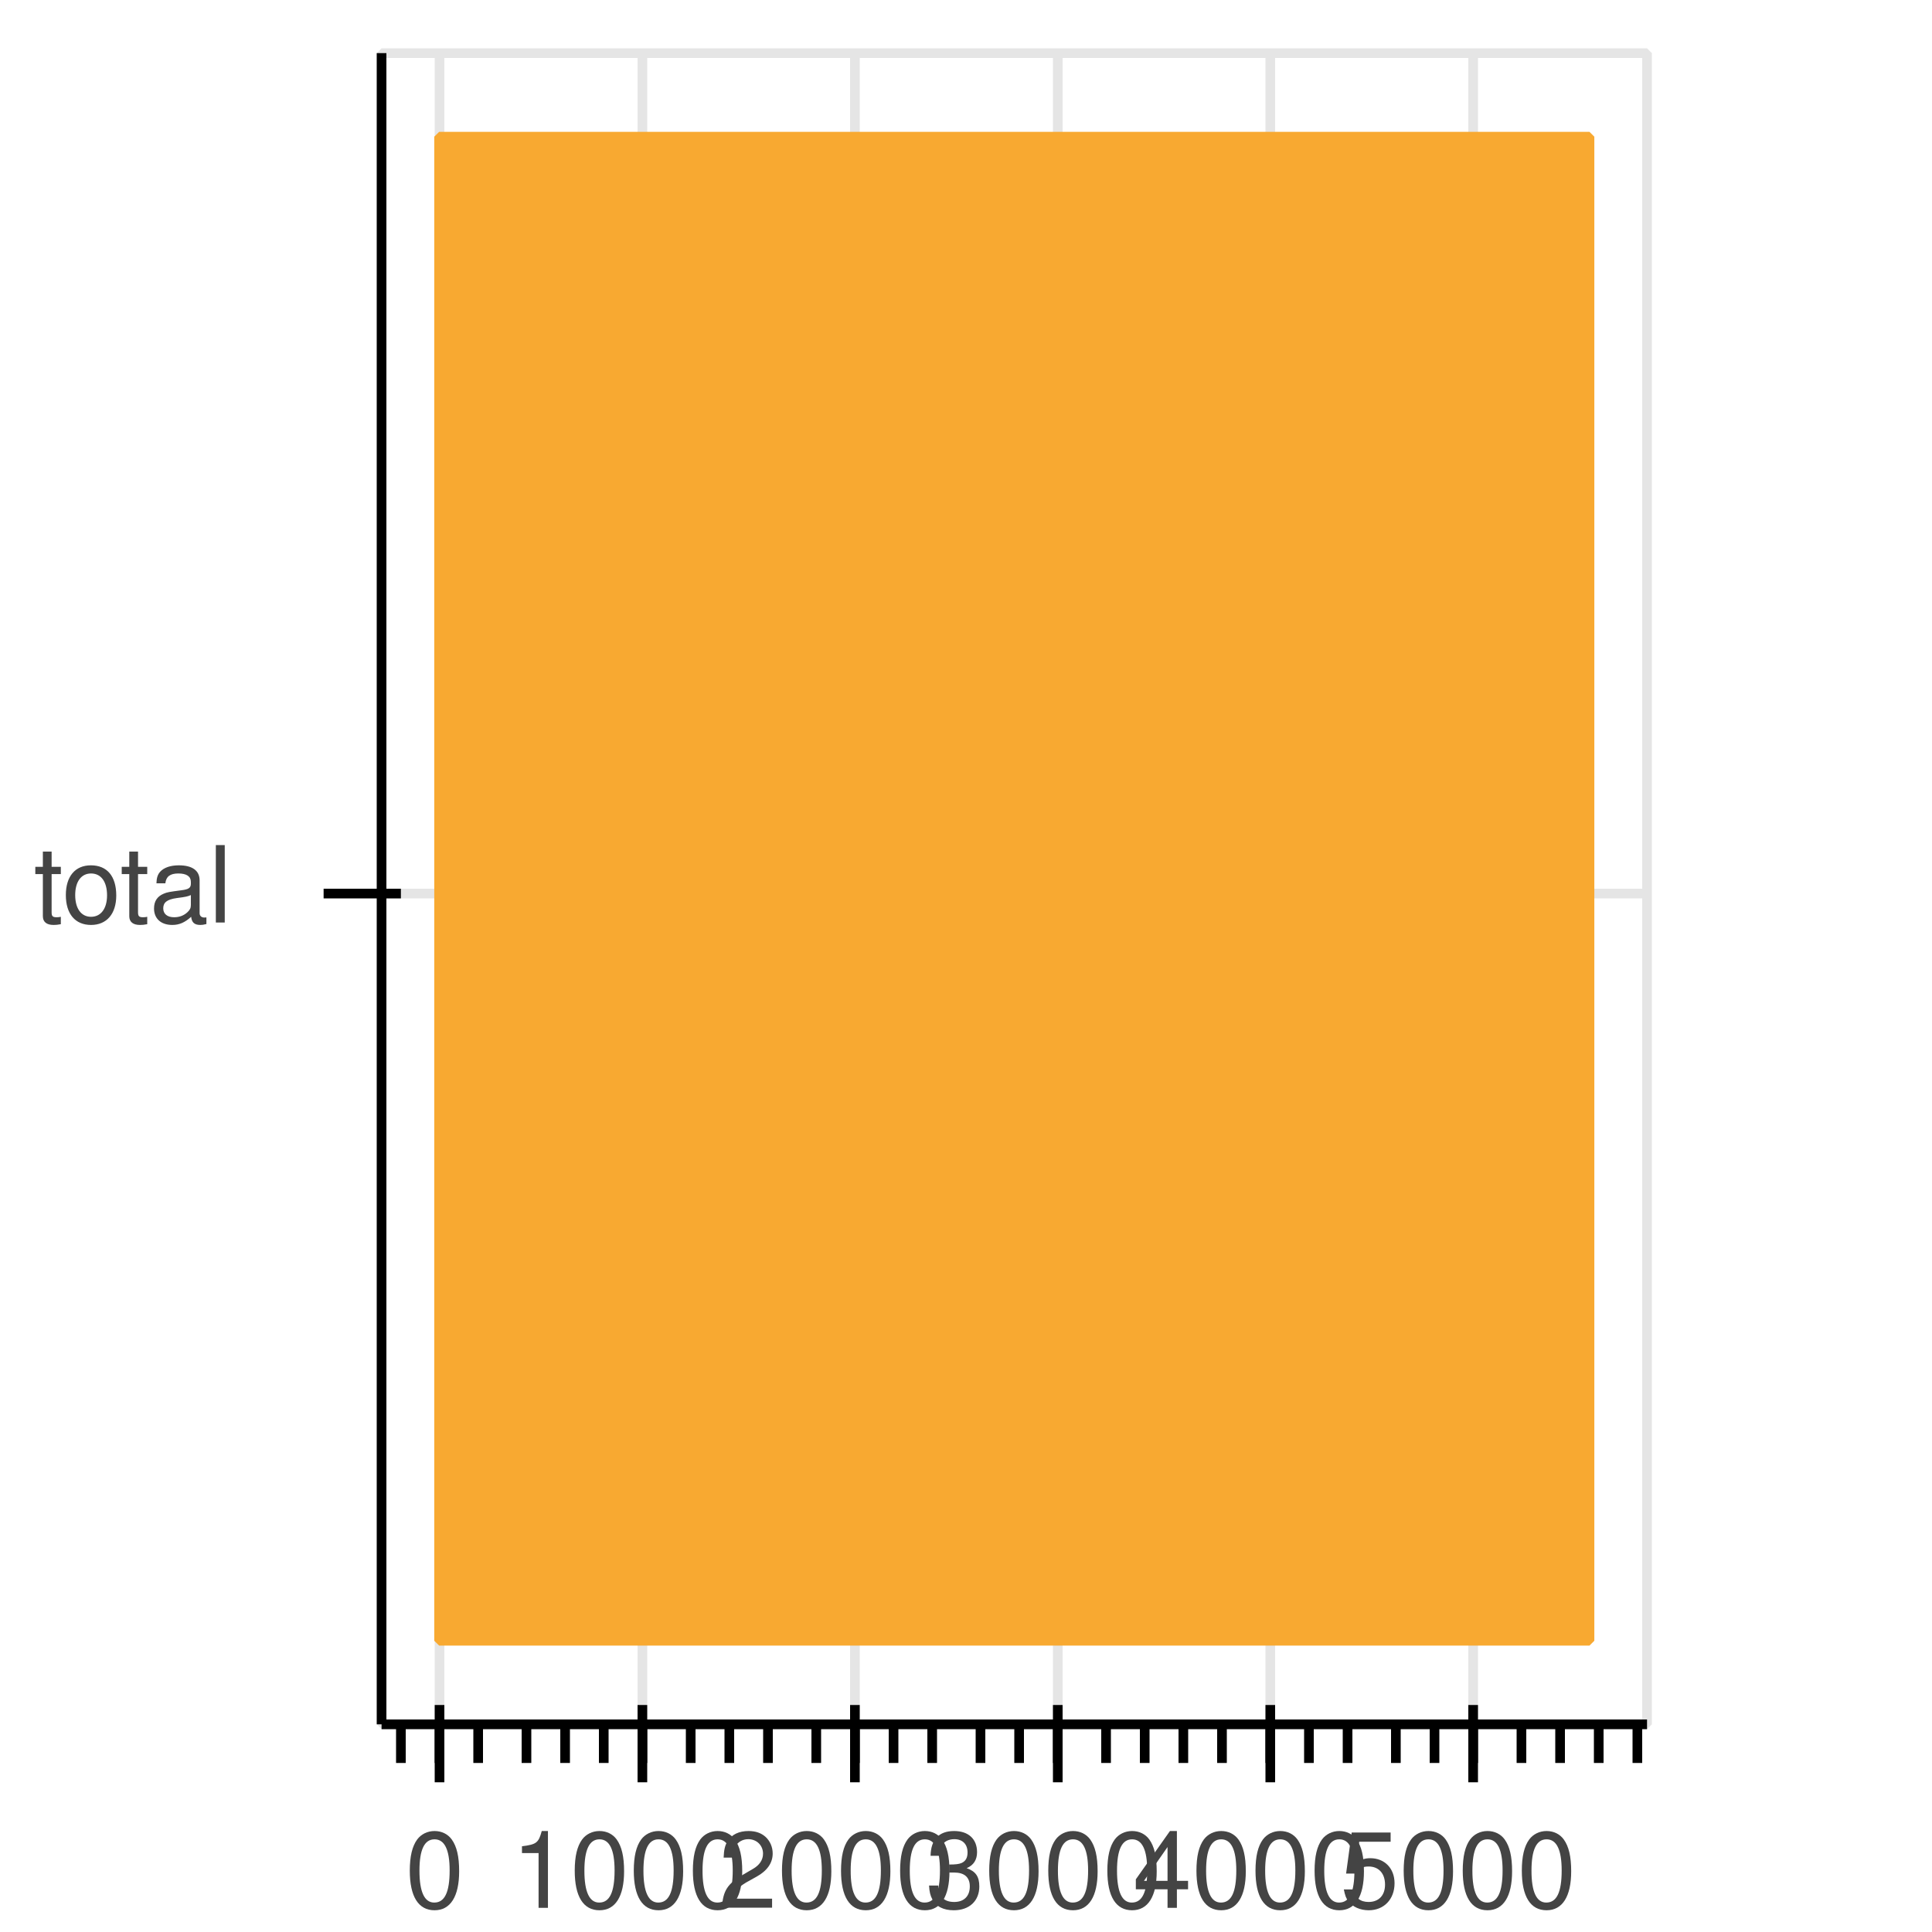
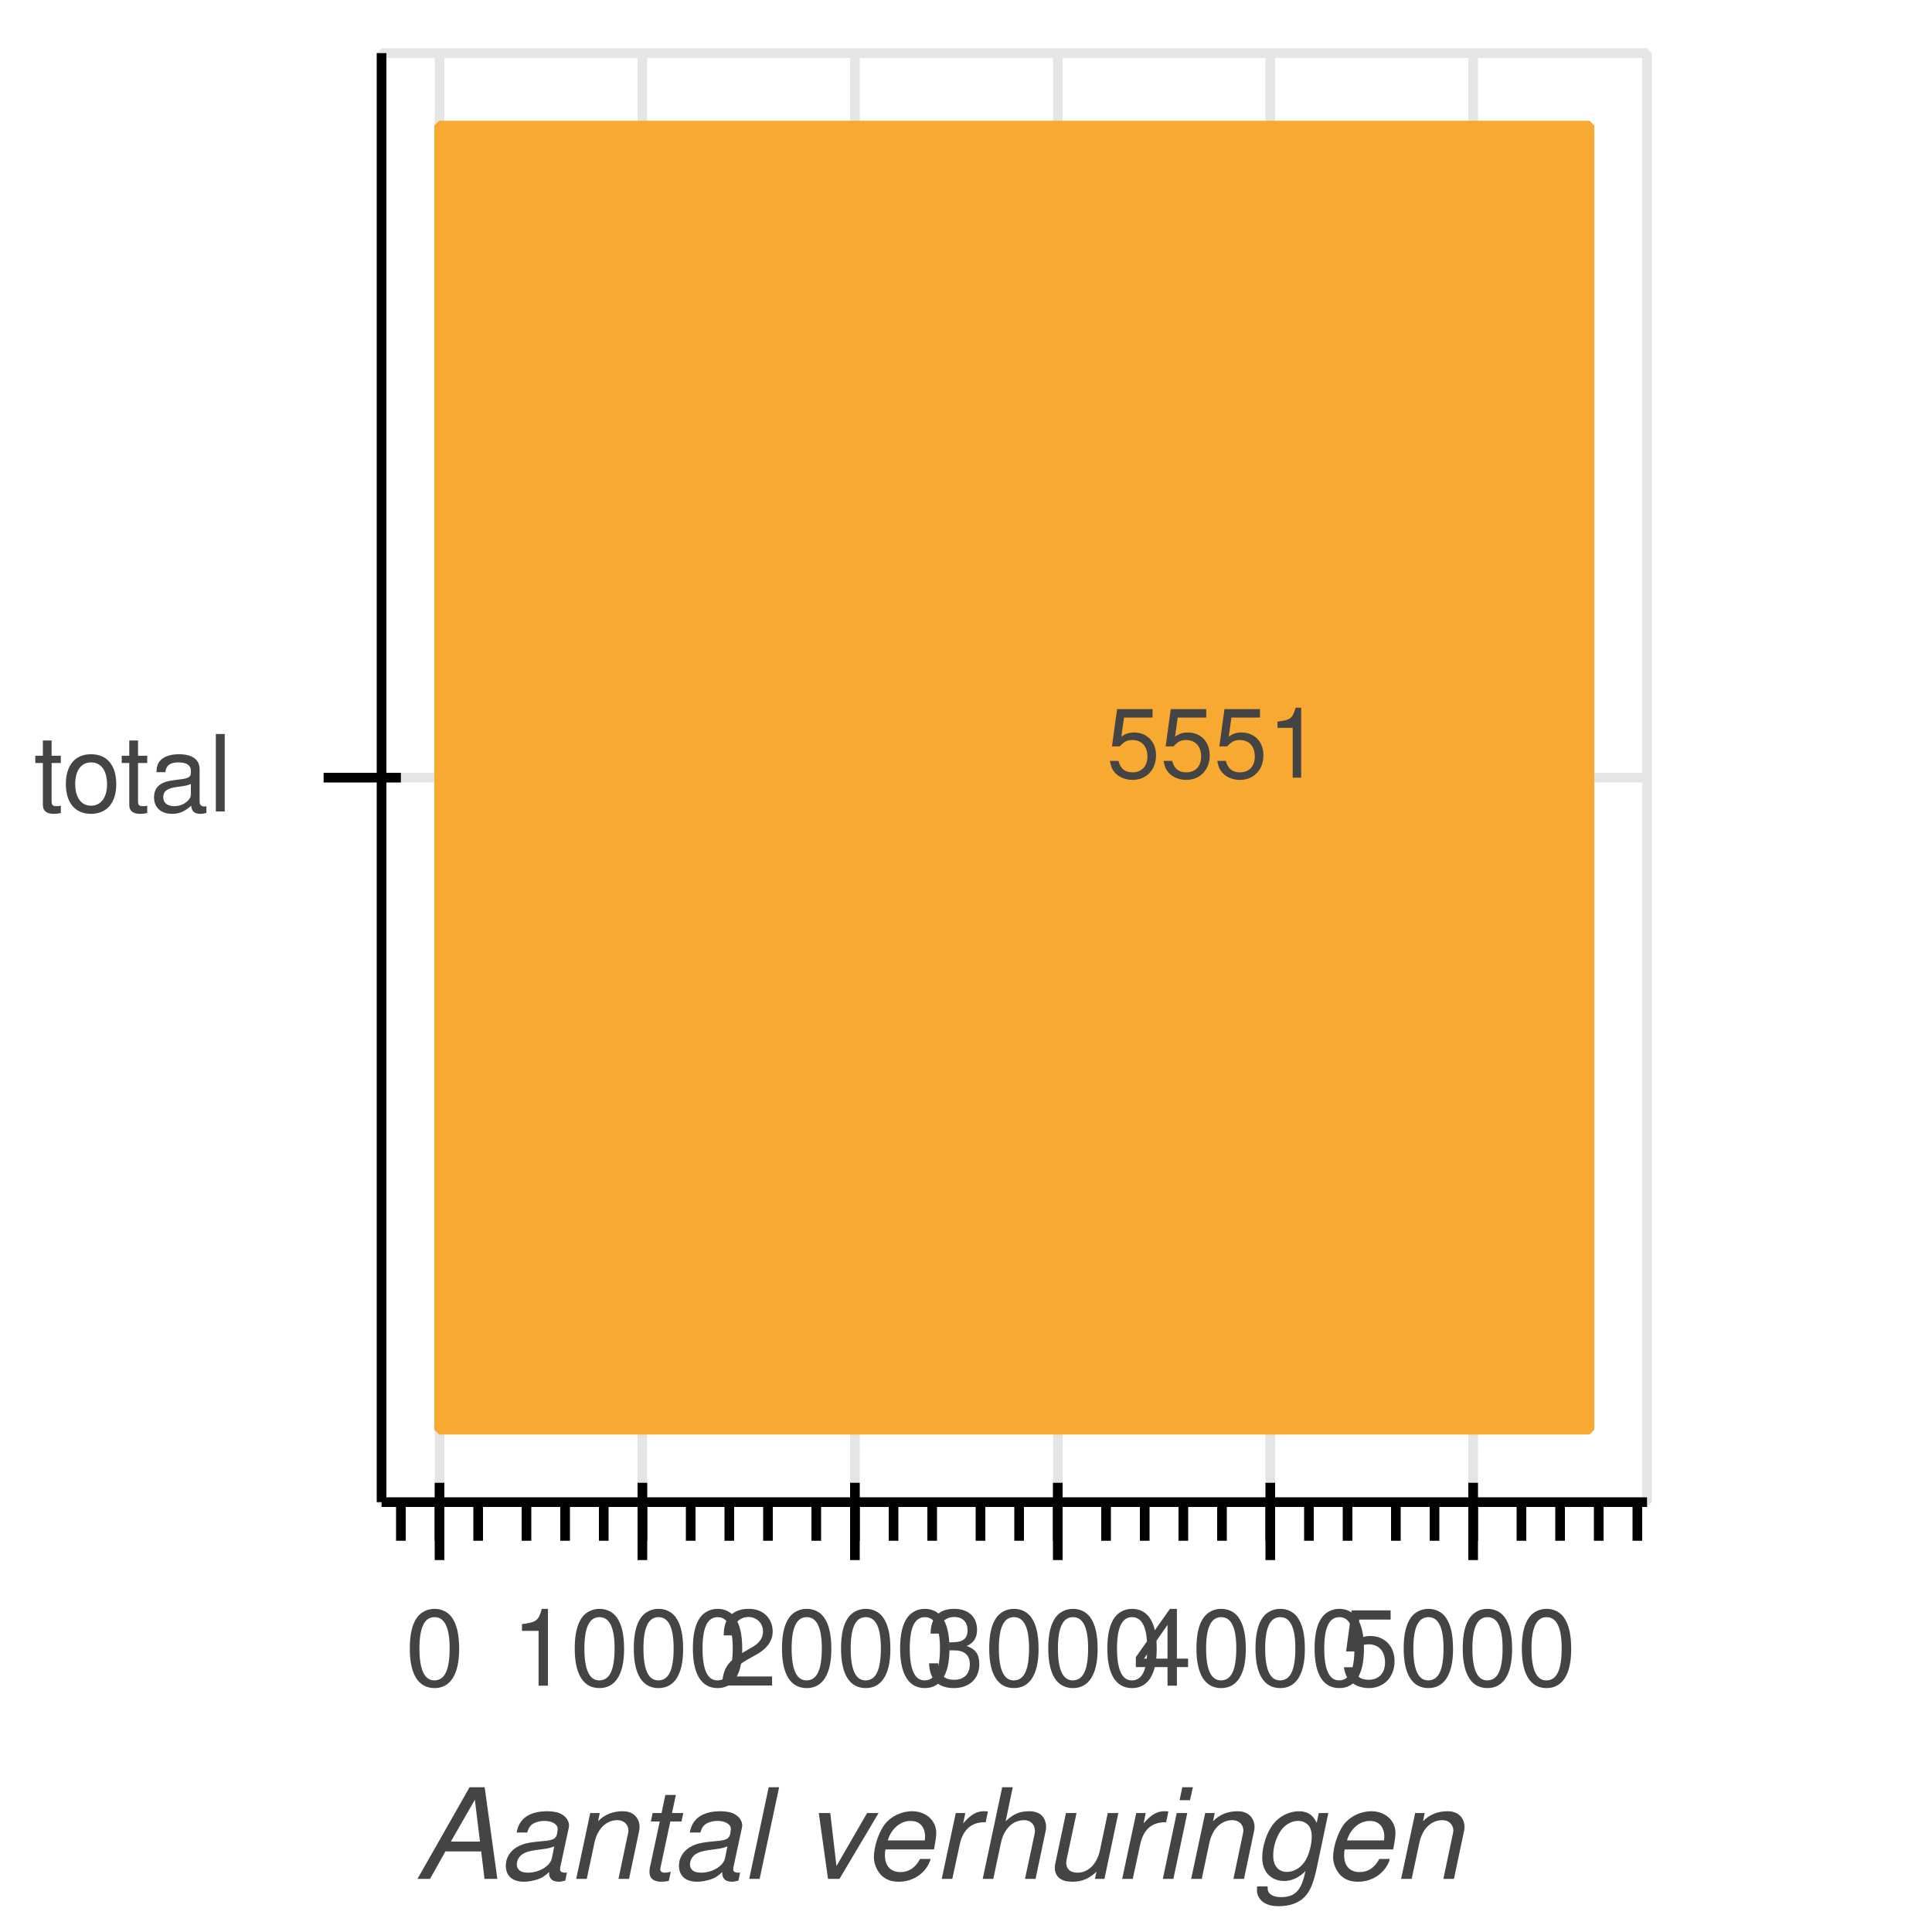
<svg xmlns="http://www.w3.org/2000/svg" version="1.1" width="200" height="200">
  <defs>
-     <clipPath id="AcqATphixSbV">
-       <path fill="none" stroke="none" d="M 0.5 0.5 L 200.5 0.5 L 200.5 200.5 L 0.5 200.5 L 0.5 0.5 Z M 39.5 5.5 L 170.5 5.5 L 170.5 178.5 L 39.5 178.5 L 39.5 5.5 Z" clip-rule="evenodd" />
+     <clipPath id="COBrvdKMLwfo">
+       <path fill="none" stroke="none" d="M 0.5 0.5 L 200.5 0.5 L 200.5 200.5 L 0.5 200.5 L 0.5 0.5 Z M 39.5 5.5 L 170.5 5.5 L 170.5 155.5 L 39.5 155.5 L 39.5 5.5 Z" clip-rule="evenodd" />
    </clipPath>
-     <clipPath id="DxaUtPCTItTB">
-       <path fill="none" stroke="none" d="M 39.5 5.5 L 170.5 5.5 L 170.5 178.5 L 39.5 178.5 L 39.5 5.5 Z" />
+     <clipPath id="nKKrQWydUHIp">
+       <path fill="none" stroke="none" d="M 39.5 5.5 L 170.5 5.5 L 170.5 155.5 L 39.5 155.5 L 39.5 5.5 Z" />
    </clipPath>
-     <clipPath id="FAmrrtRGvfMT">
-       <path fill="none" stroke="none" d="M 39.5 5.5 L 170.5 5.5 L 170.5 178.5 L 39.5 178.5 L 39.5 5.5 Z" />
+     <clipPath id="APnldgeOiubD">
+       <path fill="none" stroke="none" d="M 39.5 5.5 L 170.5 5.5 L 170.5 155.5 L 39.5 155.5 L 39.5 5.5 Z" />
    </clipPath>
-     <clipPath id="yyIGPWmCrMMl">
-       <path fill="none" stroke="none" d="M 39.5 5.5 L 170.5 5.5 L 170.5 178.5 L 39.5 178.5 L 39.5 5.5 Z" />
+     <clipPath id="dtsIwAEwvXua">
+       <path fill="none" stroke="none" d="M 39.5 5.5 L 170.5 5.5 L 170.5 155.5 L 39.5 155.5 L 39.5 5.5 Z" />
    </clipPath>
-     <clipPath id="MSFlsHBLTxJv">
-       <path fill="none" stroke="none" d="M 39.5 5.5 L 170.5 5.5 L 170.5 178.5 L 39.5 178.5 L 39.5 5.5 Z" />
+     <clipPath id="FoTdSAtaEler">
+       <path fill="none" stroke="none" d="M 39.5 5.5 L 170.5 5.5 L 170.5 155.5 L 39.5 155.5 L 39.5 5.5 Z" />
+     </clipPath>
+     <clipPath id="hvDFFueTrdUn">
+       <path fill="none" stroke="none" d="M 39.5 5.5 L 170.5 5.5 L 170.5 155.5 L 39.5 155.5 L 39.5 5.5 Z" />
    </clipPath>
  </defs>
-   <path fill="rgb(255,255,255)" stroke="none" paint-order="stroke" d="M 0.5 0.5 L 200.5 0.5 L 200.5 200.5 L 0.5 200.5 L 0.5 0.5 Z" fill-opacity="1" clip-path="url(#AcqATphixSbV)" />
-   <path fill="rgb(255,255,255)" stroke="none" paint-order="stroke" d="M 39.5 5.5 L 170.5 5.5 L 170.5 178.5 L 39.5 178.5 L 39.5 5.5 Z" fill-opacity="1" />
-   <path fill="none" stroke="rgb(229,229,229)" paint-order="fill" d="M 39.5 5.5 L 170.5 5.5 L 170.5 178.5 L 39.5 178.5 L 39.5 5.5 Z" stroke-opacity="1" stroke-linejoin="bevel" stroke-miterlimit="10" />
-   <path fill="none" stroke="rgb(229,229,229)" paint-order="fill" d="M 45.5 178.5 L 45.5 5.5 M 66.5 178.5 L 66.5 5.5 M 88.5 178.5 L 88.5 5.5 M 109.5 178.5 L 109.5 5.5 M 131.5 178.5 L 131.5 5.5 M 152.5 178.5 L 152.5 5.5" stroke-opacity="1" stroke-linejoin="bevel" stroke-miterlimit="10" clip-path="url(#DxaUtPCTItTB)" />
-   <path fill="none" stroke="rgb(229,229,229)" paint-order="fill" d="M 39.5 92.5 L 170.5 92.5" stroke-opacity="1" stroke-linejoin="bevel" stroke-miterlimit="10" clip-path="url(#FAmrrtRGvfMT)" />
-   <path fill="rgb(248,169,49)" stroke="rgb(248,169,49)" paint-order="fill" d="M 45.455 14.15 L 164.545 14.15 L 164.545 169.85 L 45.455 169.85 L 45.455 14.15 Z" fill-opacity="1" clip-path="url(#yyIGPWmCrMMl)" stroke-opacity="1" stroke-linejoin="bevel" stroke-miterlimit="10" />
-   <path fill="none" stroke="rgb(0,0,0)" paint-order="fill" d="M 39.5 178.5 L 170.5 178.5" stroke-opacity="1" stroke-linejoin="bevel" stroke-miterlimit="10" />
-   <path fill="none" stroke="rgb(0,0,0)" paint-order="fill" d="M 45.5 184.5 L 45.5 176.5 M 66.5 184.5 L 66.5 176.5 M 88.5 184.5 L 88.5 176.5 M 109.5 184.5 L 109.5 176.5 M 131.5 184.5 L 131.5 176.5 M 152.5 184.5 L 152.5 176.5" stroke-opacity="1" stroke-linejoin="bevel" stroke-miterlimit="10" />
-   <path fill="none" stroke="rgb(0,0,0)" paint-order="fill" d="M 41.5 182.5 L 41.5 178.5 M 45.5 182.5 L 45.5 178.5 M 49.5 182.5 L 49.5 178.5 M 54.5 182.5 L 54.5 178.5 M 58.5 182.5 L 58.5 178.5 M 62.5 182.5 L 62.5 178.5 M 66.5 182.5 L 66.5 178.5 M 71.5 182.5 L 71.5 178.5 M 75.5 182.5 L 75.5 178.5 M 79.5 182.5 L 79.5 178.5 M 84.5 182.5 L 84.5 178.5 M 88.5 182.5 L 88.5 178.5 M 92.5 182.5 L 92.5 178.5 M 96.5 182.5 L 96.5 178.5 M 101.5 182.5 L 101.5 178.5 M 105.5 182.5 L 105.5 178.5 M 109.5 182.5 L 109.5 178.5 M 114.5 182.5 L 114.5 178.5 M 118.5 182.5 L 118.5 178.5 M 122.5 182.5 L 122.5 178.5 M 126.5 182.5 L 126.5 178.5 M 131.5 182.5 L 131.5 178.5 M 135.5 182.5 L 135.5 178.5 M 139.5 182.5 L 139.5 178.5 M 144.5 182.5 L 144.5 178.5 M 148.5 182.5 L 148.5 178.5 M 152.5 182.5 L 152.5 178.5 M 157.5 182.5 L 157.5 178.5 M 161.5 182.5 L 161.5 178.5 M 165.5 182.5 L 165.5 178.5 M 169.5 182.5 L 169.5 178.5" stroke-opacity="1" stroke-linejoin="bevel" stroke-miterlimit="10" />
-   <text fill="rgb(68,68,68)" stroke="none" font-family="helvetica" font-size="11px" font-style="normal" font-weight="normal" text-decoration="normal" x="41.455" y="197" text-anchor="start" dominant-baseline="alphabetic" transform="matrix(1, 0, 0, 1, 0.5, 0.5)" fill-opacity="1">0</text>
-   <text fill="none" stroke="rgb(0,0,0)" font-family="helvetica" font-size="11px" font-style="normal" font-weight="normal" text-decoration="normal" x="41.455" y="197" text-anchor="start" dominant-baseline="alphabetic" transform="matrix(1, 0, 0, 1, 0.5, 0.5)" stroke-opacity="0" stroke-linejoin="bevel" stroke-miterlimit="10">0</text>
-   <text fill="rgb(68,68,68)" stroke="none" font-family="helvetica" font-size="11px" font-style="normal" font-weight="normal" text-decoration="normal" x="52.409" y="197" text-anchor="start" dominant-baseline="alphabetic" transform="matrix(1, 0, 0, 1, 0.5, 0.5)" fill-opacity="1">1000</text>
-   <text fill="none" stroke="rgb(0,0,0)" font-family="helvetica" font-size="11px" font-style="normal" font-weight="normal" text-decoration="normal" x="52.409" y="197" text-anchor="start" dominant-baseline="alphabetic" transform="matrix(1, 0, 0, 1, 0.5, 0.5)" stroke-opacity="0" stroke-linejoin="bevel" stroke-miterlimit="10">1000</text>
-   <text fill="rgb(68,68,68)" stroke="none" font-family="helvetica" font-size="11px" font-style="normal" font-weight="normal" text-decoration="normal" x="73.862" y="197" text-anchor="start" dominant-baseline="alphabetic" transform="matrix(1, 0, 0, 1, 0.5, 0.5)" fill-opacity="1">2000</text>
-   <text fill="none" stroke="rgb(0,0,0)" font-family="helvetica" font-size="11px" font-style="normal" font-weight="normal" text-decoration="normal" x="73.862" y="197" text-anchor="start" dominant-baseline="alphabetic" transform="matrix(1, 0, 0, 1, 0.5, 0.5)" stroke-opacity="0" stroke-linejoin="bevel" stroke-miterlimit="10">2000</text>
-   <text fill="rgb(68,68,68)" stroke="none" font-family="helvetica" font-size="11px" font-style="normal" font-weight="normal" text-decoration="normal" x="95.316" y="197" text-anchor="start" dominant-baseline="alphabetic" transform="matrix(1, 0, 0, 1, 0.5, 0.5)" fill-opacity="1">3000</text>
-   <text fill="none" stroke="rgb(0,0,0)" font-family="helvetica" font-size="11px" font-style="normal" font-weight="normal" text-decoration="normal" x="95.316" y="197" text-anchor="start" dominant-baseline="alphabetic" transform="matrix(1, 0, 0, 1, 0.5, 0.5)" stroke-opacity="0" stroke-linejoin="bevel" stroke-miterlimit="10">3000</text>
-   <text fill="rgb(68,68,68)" stroke="none" font-family="helvetica" font-size="11px" font-style="normal" font-weight="normal" text-decoration="normal" x="116.77" y="197" text-anchor="start" dominant-baseline="alphabetic" transform="matrix(1, 0, 0, 1, 0.5, 0.5)" fill-opacity="1">4000</text>
-   <text fill="none" stroke="rgb(0,0,0)" font-family="helvetica" font-size="11px" font-style="normal" font-weight="normal" text-decoration="normal" x="116.77" y="197" text-anchor="start" dominant-baseline="alphabetic" transform="matrix(1, 0, 0, 1, 0.5, 0.5)" stroke-opacity="0" stroke-linejoin="bevel" stroke-miterlimit="10">4000</text>
-   <text fill="rgb(68,68,68)" stroke="none" font-family="helvetica" font-size="11px" font-style="normal" font-weight="normal" text-decoration="normal" x="138.224" y="197" text-anchor="start" dominant-baseline="alphabetic" transform="matrix(1, 0, 0, 1, 0.5, 0.5)" fill-opacity="1">5000</text>
-   <text fill="none" stroke="rgb(0,0,0)" font-family="helvetica" font-size="11px" font-style="normal" font-weight="normal" text-decoration="normal" x="138.224" y="197" text-anchor="start" dominant-baseline="alphabetic" transform="matrix(1, 0, 0, 1, 0.5, 0.5)" stroke-opacity="0" stroke-linejoin="bevel" stroke-miterlimit="10">5000</text>
-   <path fill="none" stroke="rgb(0,0,0)" paint-order="fill" d="M 39.5 178.5 L 39.5 5.5" stroke-opacity="1" stroke-linejoin="bevel" stroke-miterlimit="10" />
-   <path fill="none" stroke="rgb(0,0,0)" paint-order="fill" d="M 33.5 92.5 L 41.5 92.5" stroke-opacity="1" stroke-linejoin="bevel" stroke-miterlimit="10" />
+   <path fill="rgb(255,255,255)" stroke="none" paint-order="stroke" d="M 0.5 0.5 L 200.5 0.5 L 200.5 200.5 L 0.5 200.5 L 0.5 0.5 Z" fill-opacity="1" clip-path="url(#COBrvdKMLwfo)" />
+   <path fill="rgb(255,255,255)" stroke="none" paint-order="stroke" d="M 39.5 5.5 L 170.5 5.5 L 170.5 155.5 L 39.5 155.5 L 39.5 5.5 Z" fill-opacity="1" />
+   <path fill="none" stroke="rgb(229,229,229)" paint-order="fill" d="M 39.5 5.5 L 170.5 5.5 L 170.5 155.5 L 39.5 155.5 L 39.5 5.5 Z" stroke-opacity="1" stroke-linejoin="bevel" stroke-miterlimit="10" />
+   <path fill="none" stroke="rgb(229,229,229)" paint-order="fill" d="M 45.5 155.5 L 45.5 5.5 M 66.5 155.5 L 66.5 5.5 M 88.5 155.5 L 88.5 5.5 M 109.5 155.5 L 109.5 5.5 M 131.5 155.5 L 131.5 5.5 M 152.5 155.5 L 152.5 5.5" stroke-opacity="1" stroke-linejoin="bevel" stroke-miterlimit="10" clip-path="url(#nKKrQWydUHIp)" />
+   <path fill="none" stroke="rgb(229,229,229)" paint-order="fill" d="M 39.5 80.5 L 170.5 80.5" stroke-opacity="1" stroke-linejoin="bevel" stroke-miterlimit="10" clip-path="url(#APnldgeOiubD)" />
+   <path fill="rgb(248,169,49)" stroke="rgb(248,169,49)" paint-order="fill" d="M 45.455 13 L 164.545 13 L 164.545 148 L 45.455 148 L 45.455 13 Z" fill-opacity="1" clip-path="url(#dtsIwAEwvXua)" stroke-opacity="1" stroke-linejoin="bevel" stroke-miterlimit="10" />
+   <g clip-path="url(#FoTdSAtaEler)">
+     <text fill="rgb(68,68,68)" stroke="none" font-family="helvetica" font-size="10px" font-style="normal" font-weight="normal" text-decoration="normal" x="114.045" y="80" text-anchor="start" dominant-baseline="alphabetic" transform="matrix(1, 0, 0, 1, 0.5, 0.5)" fill-opacity="1">5551</text>
+   </g>
+   <g clip-path="url(#FoTdSAtaEler)">
+     <text fill="none" stroke="rgb(0,0,0)" font-family="helvetica" font-size="10px" font-style="normal" font-weight="normal" text-decoration="normal" x="114.045" y="80" text-anchor="start" dominant-baseline="alphabetic" transform="matrix(1, 0, 0, 1, 0.5, 0.5)" stroke-opacity="0" stroke-miterlimit="10" stroke-dasharray="">5551</text>
+   </g>
+   <path fill="none" stroke="rgb(0,0,0)" paint-order="fill" d="M 39.5 155.5 L 170.5 155.5" stroke-opacity="1" stroke-linejoin="bevel" stroke-miterlimit="10" />
+   <path fill="none" stroke="rgb(0,0,0)" paint-order="fill" d="M 45.5 161.5 L 45.5 153.5 M 66.5 161.5 L 66.5 153.5 M 88.5 161.5 L 88.5 153.5 M 109.5 161.5 L 109.5 153.5 M 131.5 161.5 L 131.5 153.5 M 152.5 161.5 L 152.5 153.5" stroke-opacity="1" stroke-linejoin="bevel" stroke-miterlimit="10" />
+   <path fill="none" stroke="rgb(0,0,0)" paint-order="fill" d="M 41.5 159.5 L 41.5 155.5 M 45.5 159.5 L 45.5 155.5 M 49.5 159.5 L 49.5 155.5 M 54.5 159.5 L 54.5 155.5 M 58.5 159.5 L 58.5 155.5 M 62.5 159.5 L 62.5 155.5 M 66.5 159.5 L 66.5 155.5 M 71.5 159.5 L 71.5 155.5 M 75.5 159.5 L 75.5 155.5 M 79.5 159.5 L 79.5 155.5 M 84.5 159.5 L 84.5 155.5 M 88.5 159.5 L 88.5 155.5 M 92.5 159.5 L 92.5 155.5 M 96.5 159.5 L 96.5 155.5 M 101.5 159.5 L 101.5 155.5 M 105.5 159.5 L 105.5 155.5 M 109.5 159.5 L 109.5 155.5 M 114.5 159.5 L 114.5 155.5 M 118.5 159.5 L 118.5 155.5 M 122.5 159.5 L 122.5 155.5 M 126.5 159.5 L 126.5 155.5 M 131.5 159.5 L 131.5 155.5 M 135.5 159.5 L 135.5 155.5 M 139.5 159.5 L 139.5 155.5 M 144.5 159.5 L 144.5 155.5 M 148.5 159.5 L 148.5 155.5 M 152.5 159.5 L 152.5 155.5 M 157.5 159.5 L 157.5 155.5 M 161.5 159.5 L 161.5 155.5 M 165.5 159.5 L 165.5 155.5 M 169.5 159.5 L 169.5 155.5" stroke-opacity="1" stroke-linejoin="bevel" stroke-miterlimit="10" />
+   <text fill="rgb(68,68,68)" stroke="none" font-family="helvetica" font-size="11px" font-style="normal" font-weight="normal" text-decoration="normal" x="41.455" y="174" text-anchor="start" dominant-baseline="alphabetic" transform="matrix(1, 0, 0, 1, 0.5, 0.5)" fill-opacity="1">0</text>
+   <text fill="none" stroke="rgb(0,0,0)" font-family="helvetica" font-size="11px" font-style="normal" font-weight="normal" text-decoration="normal" x="41.455" y="174" text-anchor="start" dominant-baseline="alphabetic" transform="matrix(1, 0, 0, 1, 0.5, 0.5)" stroke-opacity="0" stroke-linejoin="bevel" stroke-miterlimit="10">0</text>
+   <text fill="rgb(68,68,68)" stroke="none" font-family="helvetica" font-size="11px" font-style="normal" font-weight="normal" text-decoration="normal" x="52.409" y="174" text-anchor="start" dominant-baseline="alphabetic" transform="matrix(1, 0, 0, 1, 0.5, 0.5)" fill-opacity="1">1000</text>
+   <text fill="none" stroke="rgb(0,0,0)" font-family="helvetica" font-size="11px" font-style="normal" font-weight="normal" text-decoration="normal" x="52.409" y="174" text-anchor="start" dominant-baseline="alphabetic" transform="matrix(1, 0, 0, 1, 0.5, 0.5)" stroke-opacity="0" stroke-linejoin="bevel" stroke-miterlimit="10">1000</text>
+   <text fill="rgb(68,68,68)" stroke="none" font-family="helvetica" font-size="11px" font-style="normal" font-weight="normal" text-decoration="normal" x="73.862" y="174" text-anchor="start" dominant-baseline="alphabetic" transform="matrix(1, 0, 0, 1, 0.5, 0.5)" fill-opacity="1">2000</text>
+   <text fill="none" stroke="rgb(0,0,0)" font-family="helvetica" font-size="11px" font-style="normal" font-weight="normal" text-decoration="normal" x="73.862" y="174" text-anchor="start" dominant-baseline="alphabetic" transform="matrix(1, 0, 0, 1, 0.5, 0.5)" stroke-opacity="0" stroke-linejoin="bevel" stroke-miterlimit="10">2000</text>
+   <text fill="rgb(68,68,68)" stroke="none" font-family="helvetica" font-size="11px" font-style="normal" font-weight="normal" text-decoration="normal" x="95.316" y="174" text-anchor="start" dominant-baseline="alphabetic" transform="matrix(1, 0, 0, 1, 0.5, 0.5)" fill-opacity="1">3000</text>
+   <text fill="none" stroke="rgb(0,0,0)" font-family="helvetica" font-size="11px" font-style="normal" font-weight="normal" text-decoration="normal" x="95.316" y="174" text-anchor="start" dominant-baseline="alphabetic" transform="matrix(1, 0, 0, 1, 0.5, 0.5)" stroke-opacity="0" stroke-linejoin="bevel" stroke-miterlimit="10">3000</text>
+   <text fill="rgb(68,68,68)" stroke="none" font-family="helvetica" font-size="11px" font-style="normal" font-weight="normal" text-decoration="normal" x="116.77" y="174" text-anchor="start" dominant-baseline="alphabetic" transform="matrix(1, 0, 0, 1, 0.5, 0.5)" fill-opacity="1">4000</text>
+   <text fill="none" stroke="rgb(0,0,0)" font-family="helvetica" font-size="11px" font-style="normal" font-weight="normal" text-decoration="normal" x="116.77" y="174" text-anchor="start" dominant-baseline="alphabetic" transform="matrix(1, 0, 0, 1, 0.5, 0.5)" stroke-opacity="0" stroke-linejoin="bevel" stroke-miterlimit="10">4000</text>
+   <text fill="rgb(68,68,68)" stroke="none" font-family="helvetica" font-size="11px" font-style="normal" font-weight="normal" text-decoration="normal" x="138.224" y="174" text-anchor="start" dominant-baseline="alphabetic" transform="matrix(1, 0, 0, 1, 0.5, 0.5)" fill-opacity="1">5000</text>
+   <text fill="none" stroke="rgb(0,0,0)" font-family="helvetica" font-size="11px" font-style="normal" font-weight="normal" text-decoration="normal" x="138.224" y="174" text-anchor="start" dominant-baseline="alphabetic" transform="matrix(1, 0, 0, 1, 0.5, 0.5)" stroke-opacity="0" stroke-linejoin="bevel" stroke-miterlimit="10">5000</text>
+   <text fill="rgb(68,68,68)" stroke="none" font-family="helvetica" font-size="13px" font-style="italic" font-weight="normal" text-decoration="normal" x="42.5" y="194" text-anchor="start" dominant-baseline="alphabetic" transform="matrix(1, 0, 0, 1, 0.5, 0.5)" fill-opacity="1">Aantal verhuringen</text>
+   <text fill="none" stroke="rgb(0,0,0)" font-family="helvetica" font-size="13px" font-style="italic" font-weight="normal" text-decoration="normal" x="42.5" y="194" text-anchor="start" dominant-baseline="alphabetic" transform="matrix(1, 0, 0, 1, 0.5, 0.5)" stroke-opacity="0" stroke-linejoin="bevel" stroke-miterlimit="10">Aantal verhuringen</text>
+   <path fill="none" stroke="rgb(0,0,0)" paint-order="fill" d="M 39.5 155.5 L 39.5 5.5" stroke-opacity="1" stroke-linejoin="bevel" stroke-miterlimit="10" />
+   <path fill="none" stroke="rgb(0,0,0)" paint-order="fill" d="M 33.5 80.5 L 41.5 80.5" stroke-opacity="1" stroke-linejoin="bevel" stroke-miterlimit="10" />
  <path fill="none" stroke="rgb(0,0,0)" paint-order="fill" d="" stroke-opacity="1" stroke-linejoin="bevel" stroke-miterlimit="10" />
-   <text fill="rgb(68,68,68)" stroke="none" font-family="helvetica" font-size="11px" font-style="normal" font-weight="normal" text-decoration="normal" x="3" y="95" text-anchor="start" dominant-baseline="alphabetic" transform="matrix(1, 0, 0, 1, 0.5, 0.5)" fill-opacity="1">total</text>
-   <text fill="none" stroke="rgb(0,0,0)" font-family="helvetica" font-size="11px" font-style="normal" font-weight="normal" text-decoration="normal" x="3" y="95" text-anchor="start" dominant-baseline="alphabetic" transform="matrix(1, 0, 0, 1, 0.5, 0.5)" stroke-opacity="0" stroke-linejoin="bevel" stroke-miterlimit="10">total</text>
+   <text fill="rgb(68,68,68)" stroke="none" font-family="helvetica" font-size="11px" font-style="normal" font-weight="normal" text-decoration="normal" x="3" y="83.5" text-anchor="start" dominant-baseline="alphabetic" transform="matrix(1, 0, 0, 1, 0.5, 0.5)" fill-opacity="1">total</text>
+   <text fill="none" stroke="rgb(0,0,0)" font-family="helvetica" font-size="11px" font-style="normal" font-weight="normal" text-decoration="normal" x="3" y="83.5" text-anchor="start" dominant-baseline="alphabetic" transform="matrix(1, 0, 0, 1, 0.5, 0.5)" stroke-opacity="0" stroke-linejoin="bevel" stroke-miterlimit="10">total</text>
</svg>
